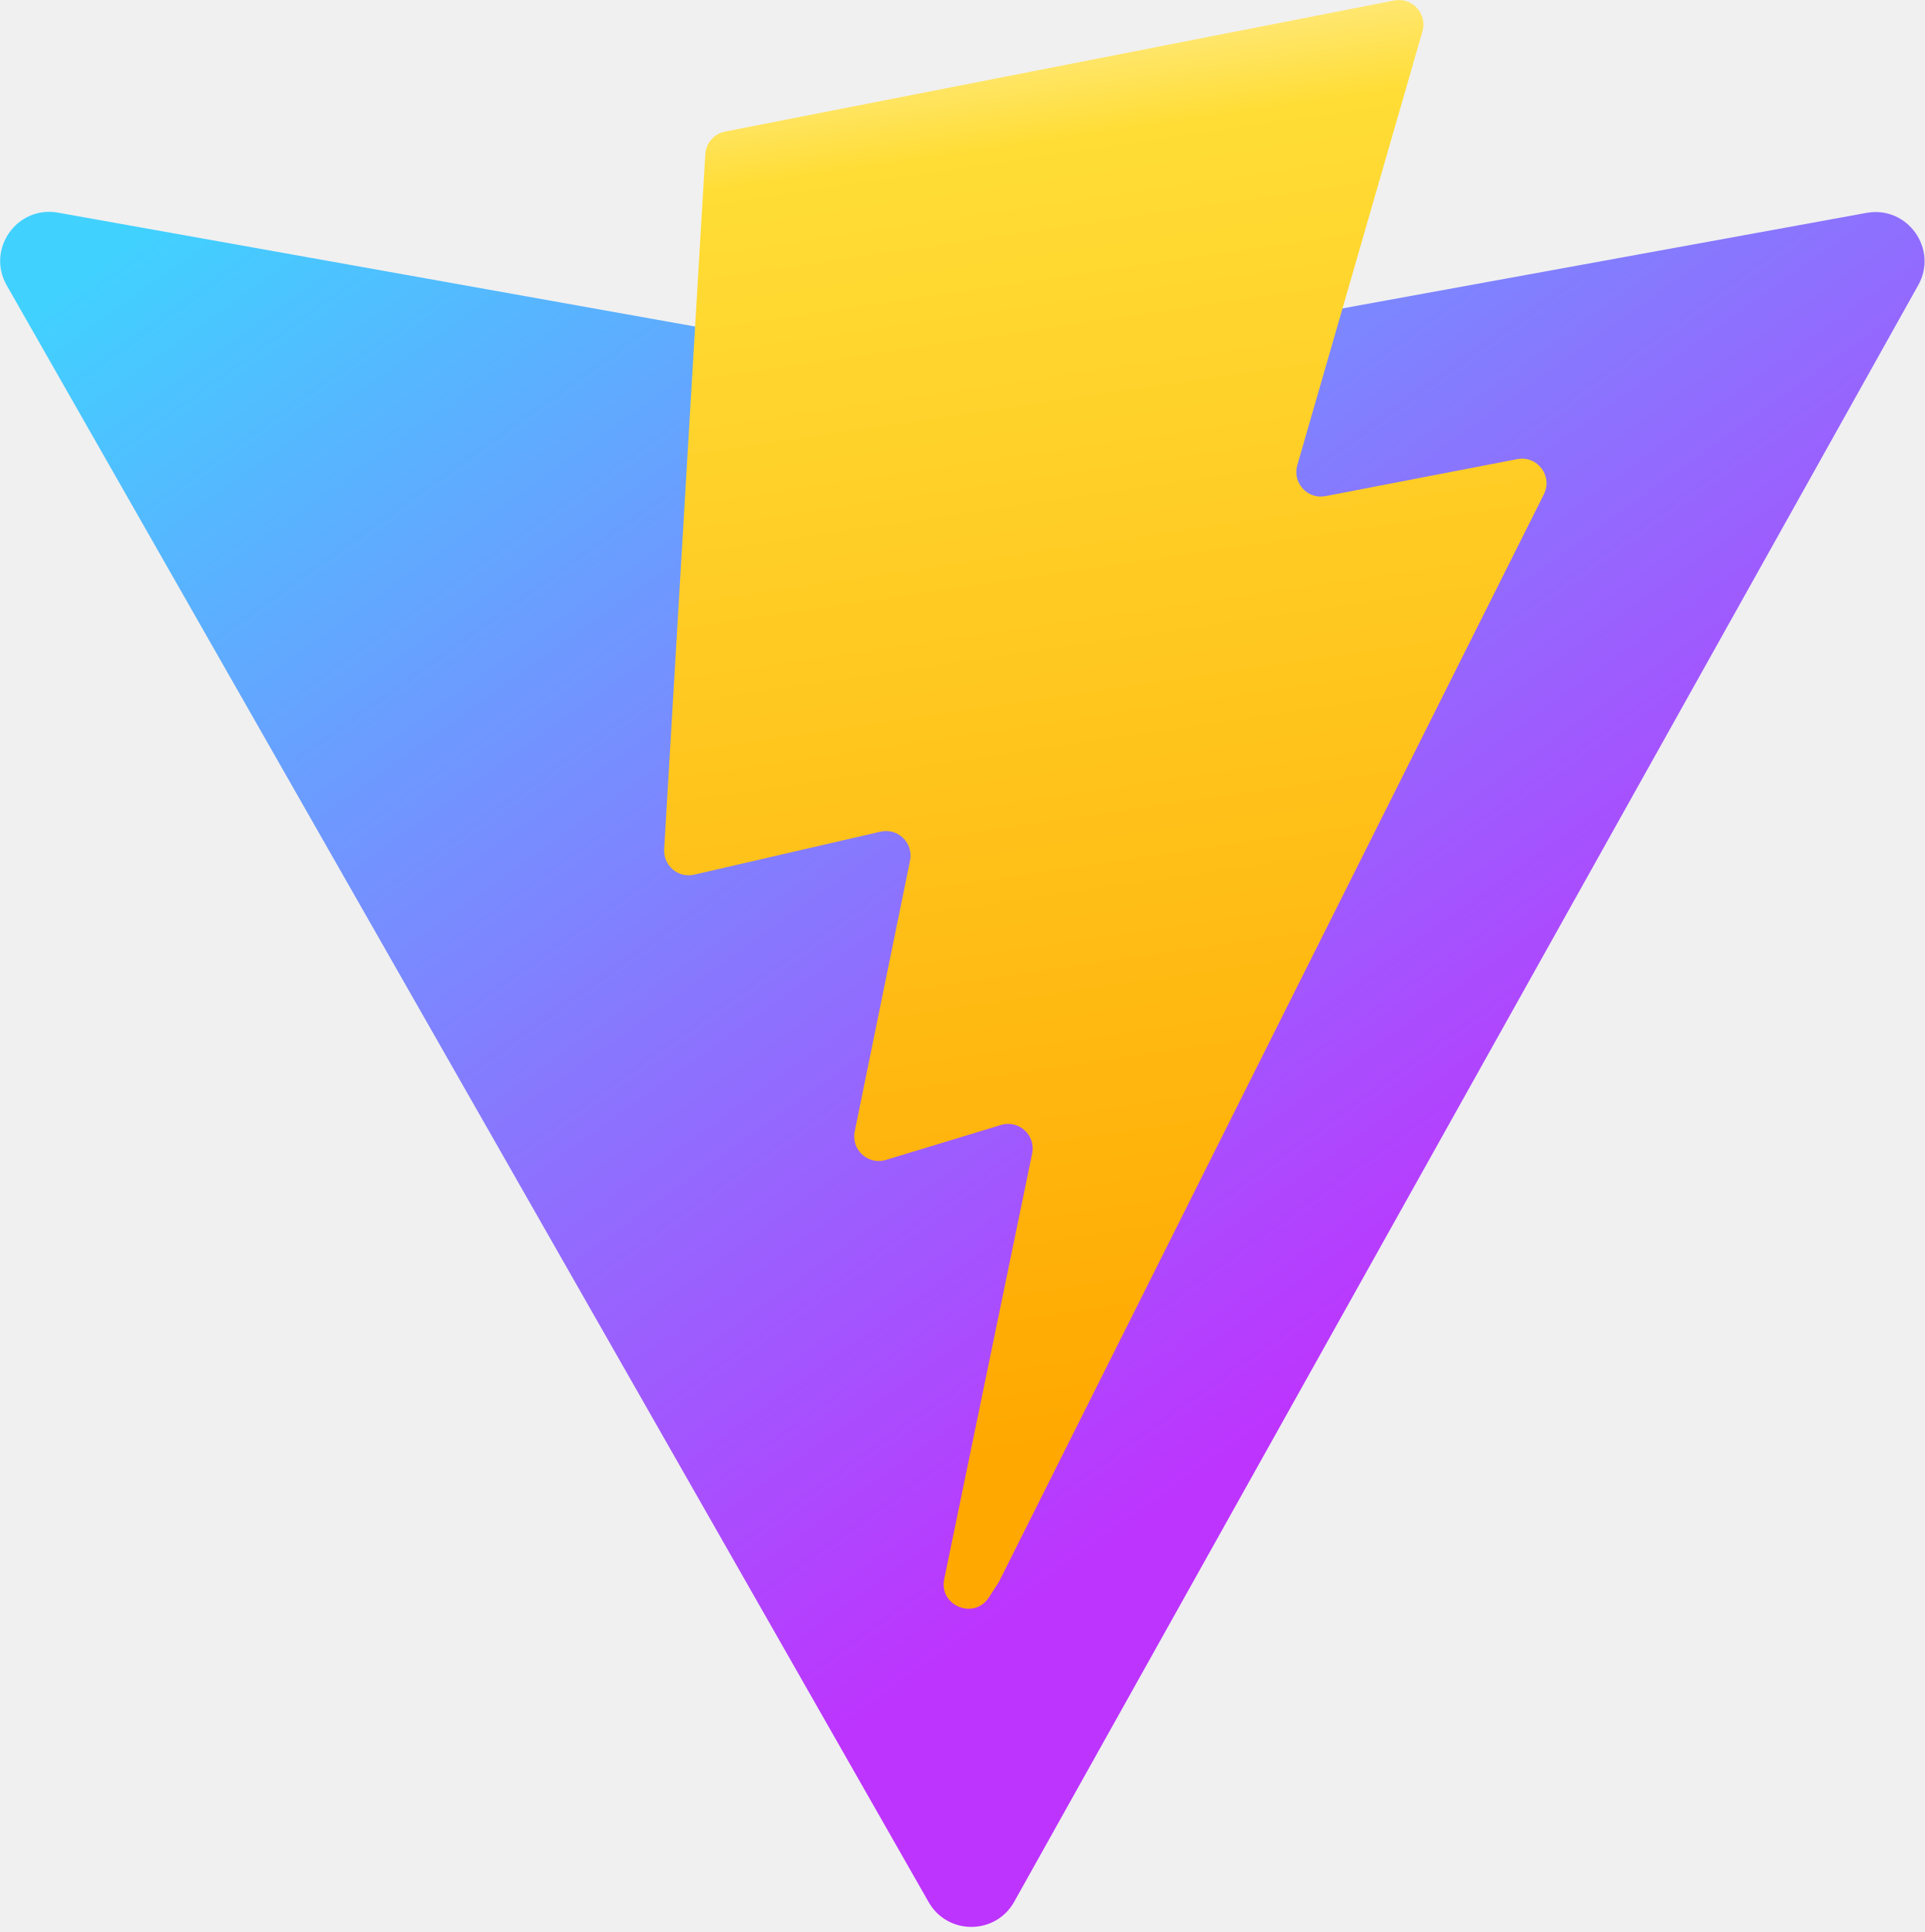
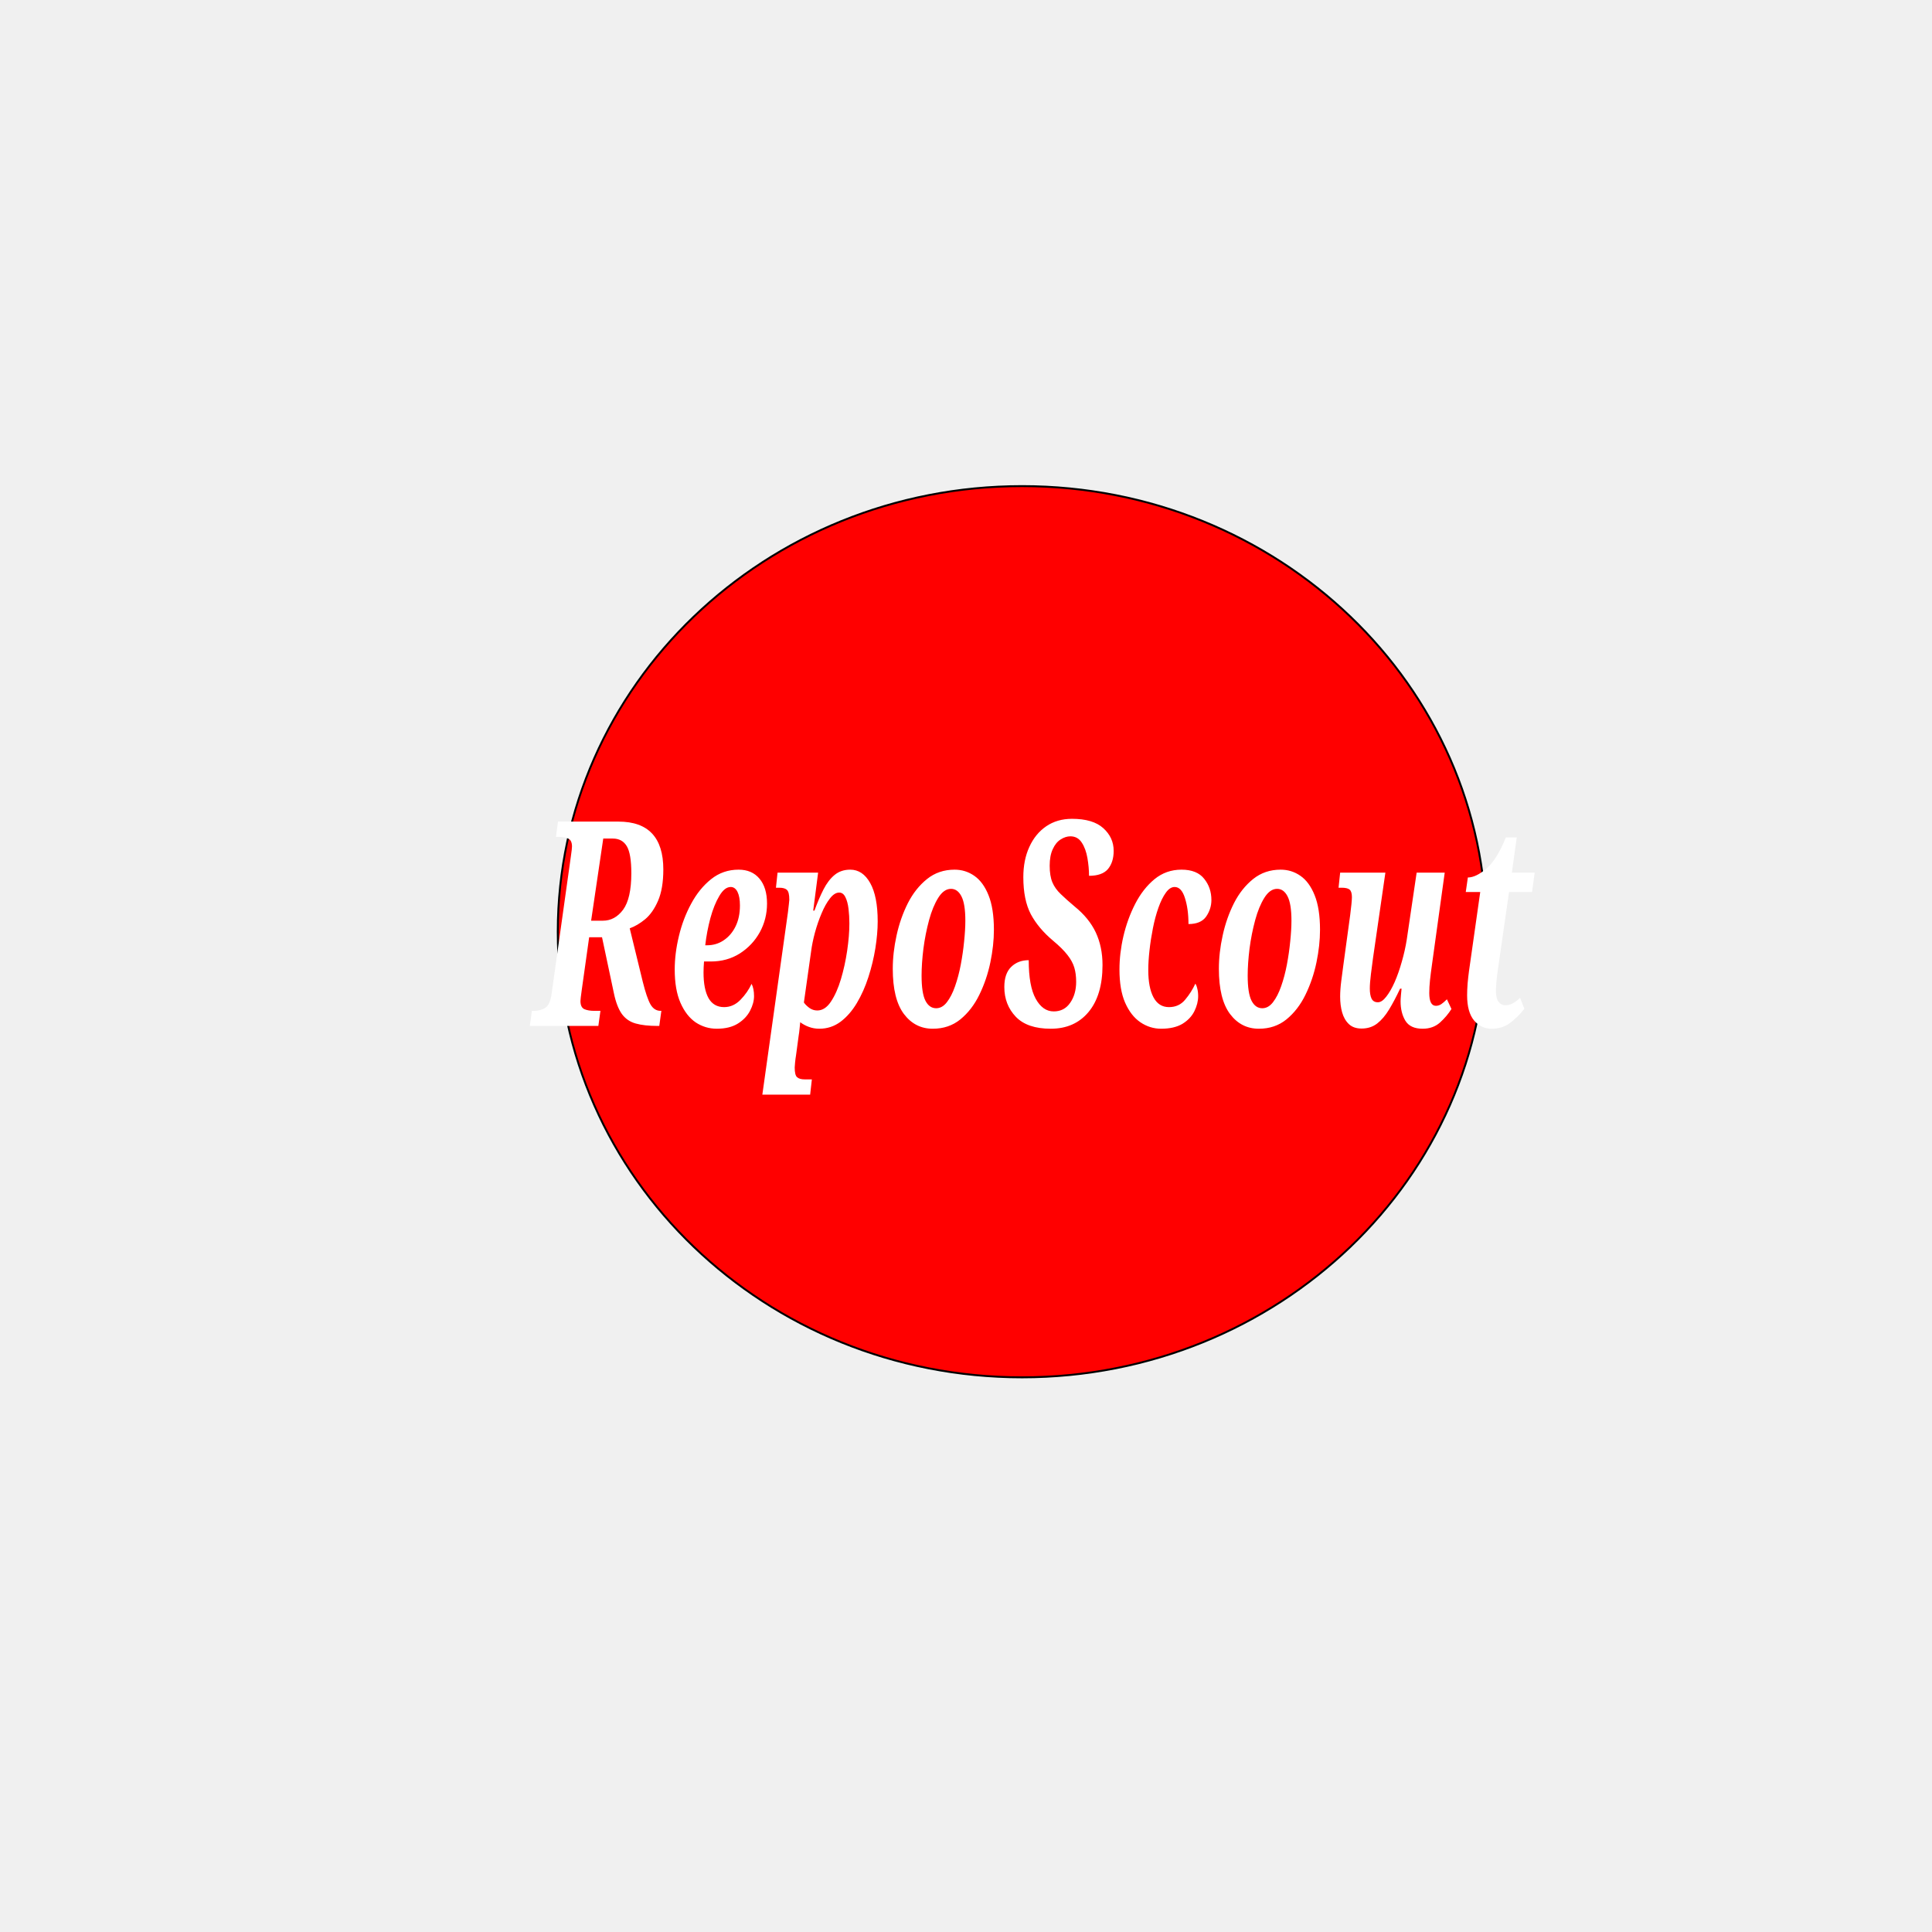
- <svg xmlns="http://www.w3.org/2000/svg" aria-hidden="true" role="img" class="iconify iconify--logos" width="31.88" height="32" preserveAspectRatio="xMidYMid meet" viewBox="0 0 256 257">
-   <defs>
-     <linearGradient id="IconifyId1813088fe1fbc01fb466" x1="-.828%" x2="57.636%" y1="7.652%" y2="78.411%">
-       <stop offset="0%" stop-color="#41D1FF" />
-       <stop offset="100%" stop-color="#BD34FE" />
-     </linearGradient>
-     <linearGradient id="IconifyId1813088fe1fbc01fb467" x1="43.376%" x2="50.316%" y1="2.242%" y2="89.03%">
-       <stop offset="0%" stop-color="#FFEA83" />
-       <stop offset="8.333%" stop-color="#FFDD35" />
-       <stop offset="100%" stop-color="#FFA800" />
-     </linearGradient>
-   </defs>
-   <path fill="url(#IconifyId1813088fe1fbc01fb466)" d="M255.153 37.938L134.897 252.976c-2.483 4.44-8.862 4.466-11.382.048L.875 37.958c-2.746-4.814 1.371-10.646 6.827-9.67l120.385 21.517a6.537 6.537 0 0 0 2.322-.004l117.867-21.483c5.438-.991 9.574 4.796 6.877 9.62Z" />
-   <path fill="url(#IconifyId1813088fe1fbc01fb467)" d="M185.432.063L96.44 17.501a3.268 3.268 0 0 0-2.634 3.014l-5.474 92.456a3.268 3.268 0 0 0 3.997 3.378l24.777-5.718c2.318-.535 4.413 1.507 3.936 3.838l-7.361 36.047c-.495 2.426 1.782 4.5 4.151 3.78l15.304-4.649c2.372-.72 4.652 1.36 4.15 3.788l-11.698 56.621c-.732 3.542 3.979 5.473 5.943 2.437l1.313-2.028l72.516-144.72c1.215-2.423-.88-5.186-3.54-4.672l-25.505 4.922c-2.396.462-4.435-1.77-3.759-4.114l16.646-57.705c.677-2.35-1.37-4.583-3.769-4.113Z" />
+ <svg xmlns="http://www.w3.org/2000/svg" viewBox="0 0 1000 1000" version="1.1" xml:space="preserve">
+   <g class="layer">
+     <ellipse cx="529.03" cy="482.26" fill="#FF0000" id="svg_1" rx="240.32" ry="230.65" stroke="#000000" />
+     <text fill="#ffffff" font-family="Serif" font-size="24" font-style="italic" font-weight="bold" id="svg_2" stroke="#000000" stroke-width="0" text-anchor="middle" transform="matrix(4.06082 0 0 6.1702 -1310.07 -2406.74)" x="454.35" xml:space="preserve" y="476.12">RepoScout</text>
+   </g>
</svg>
